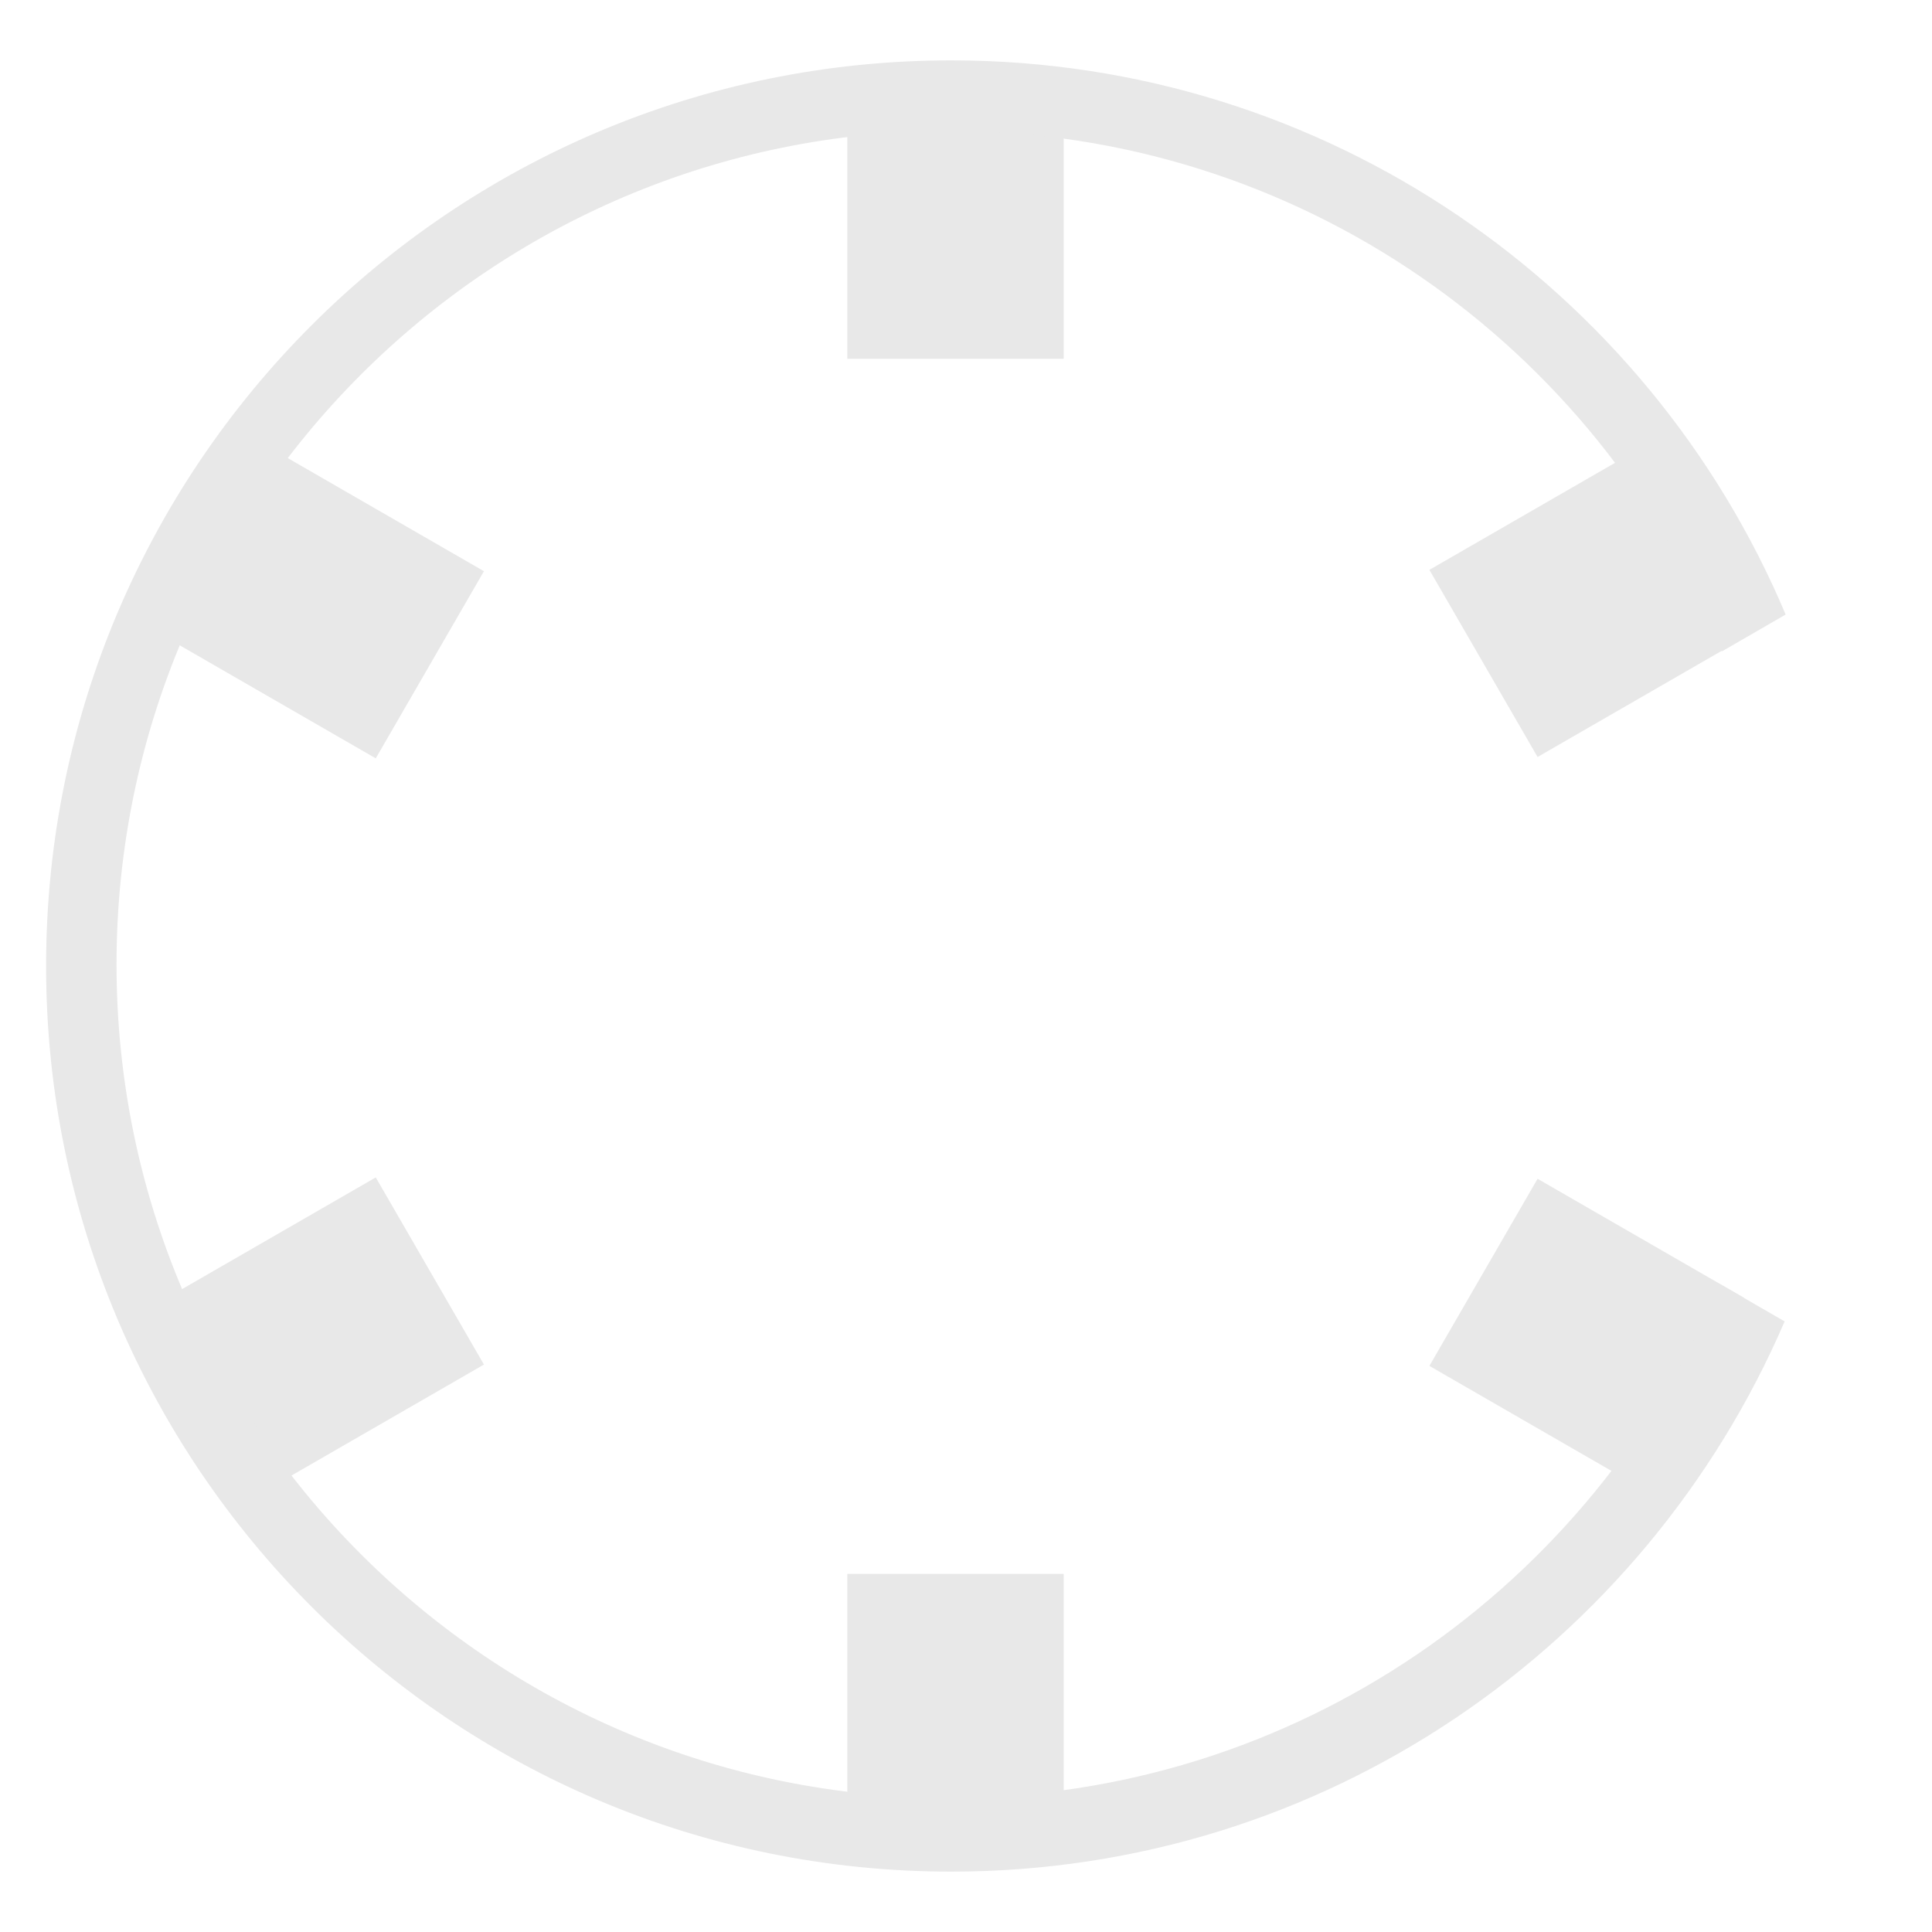
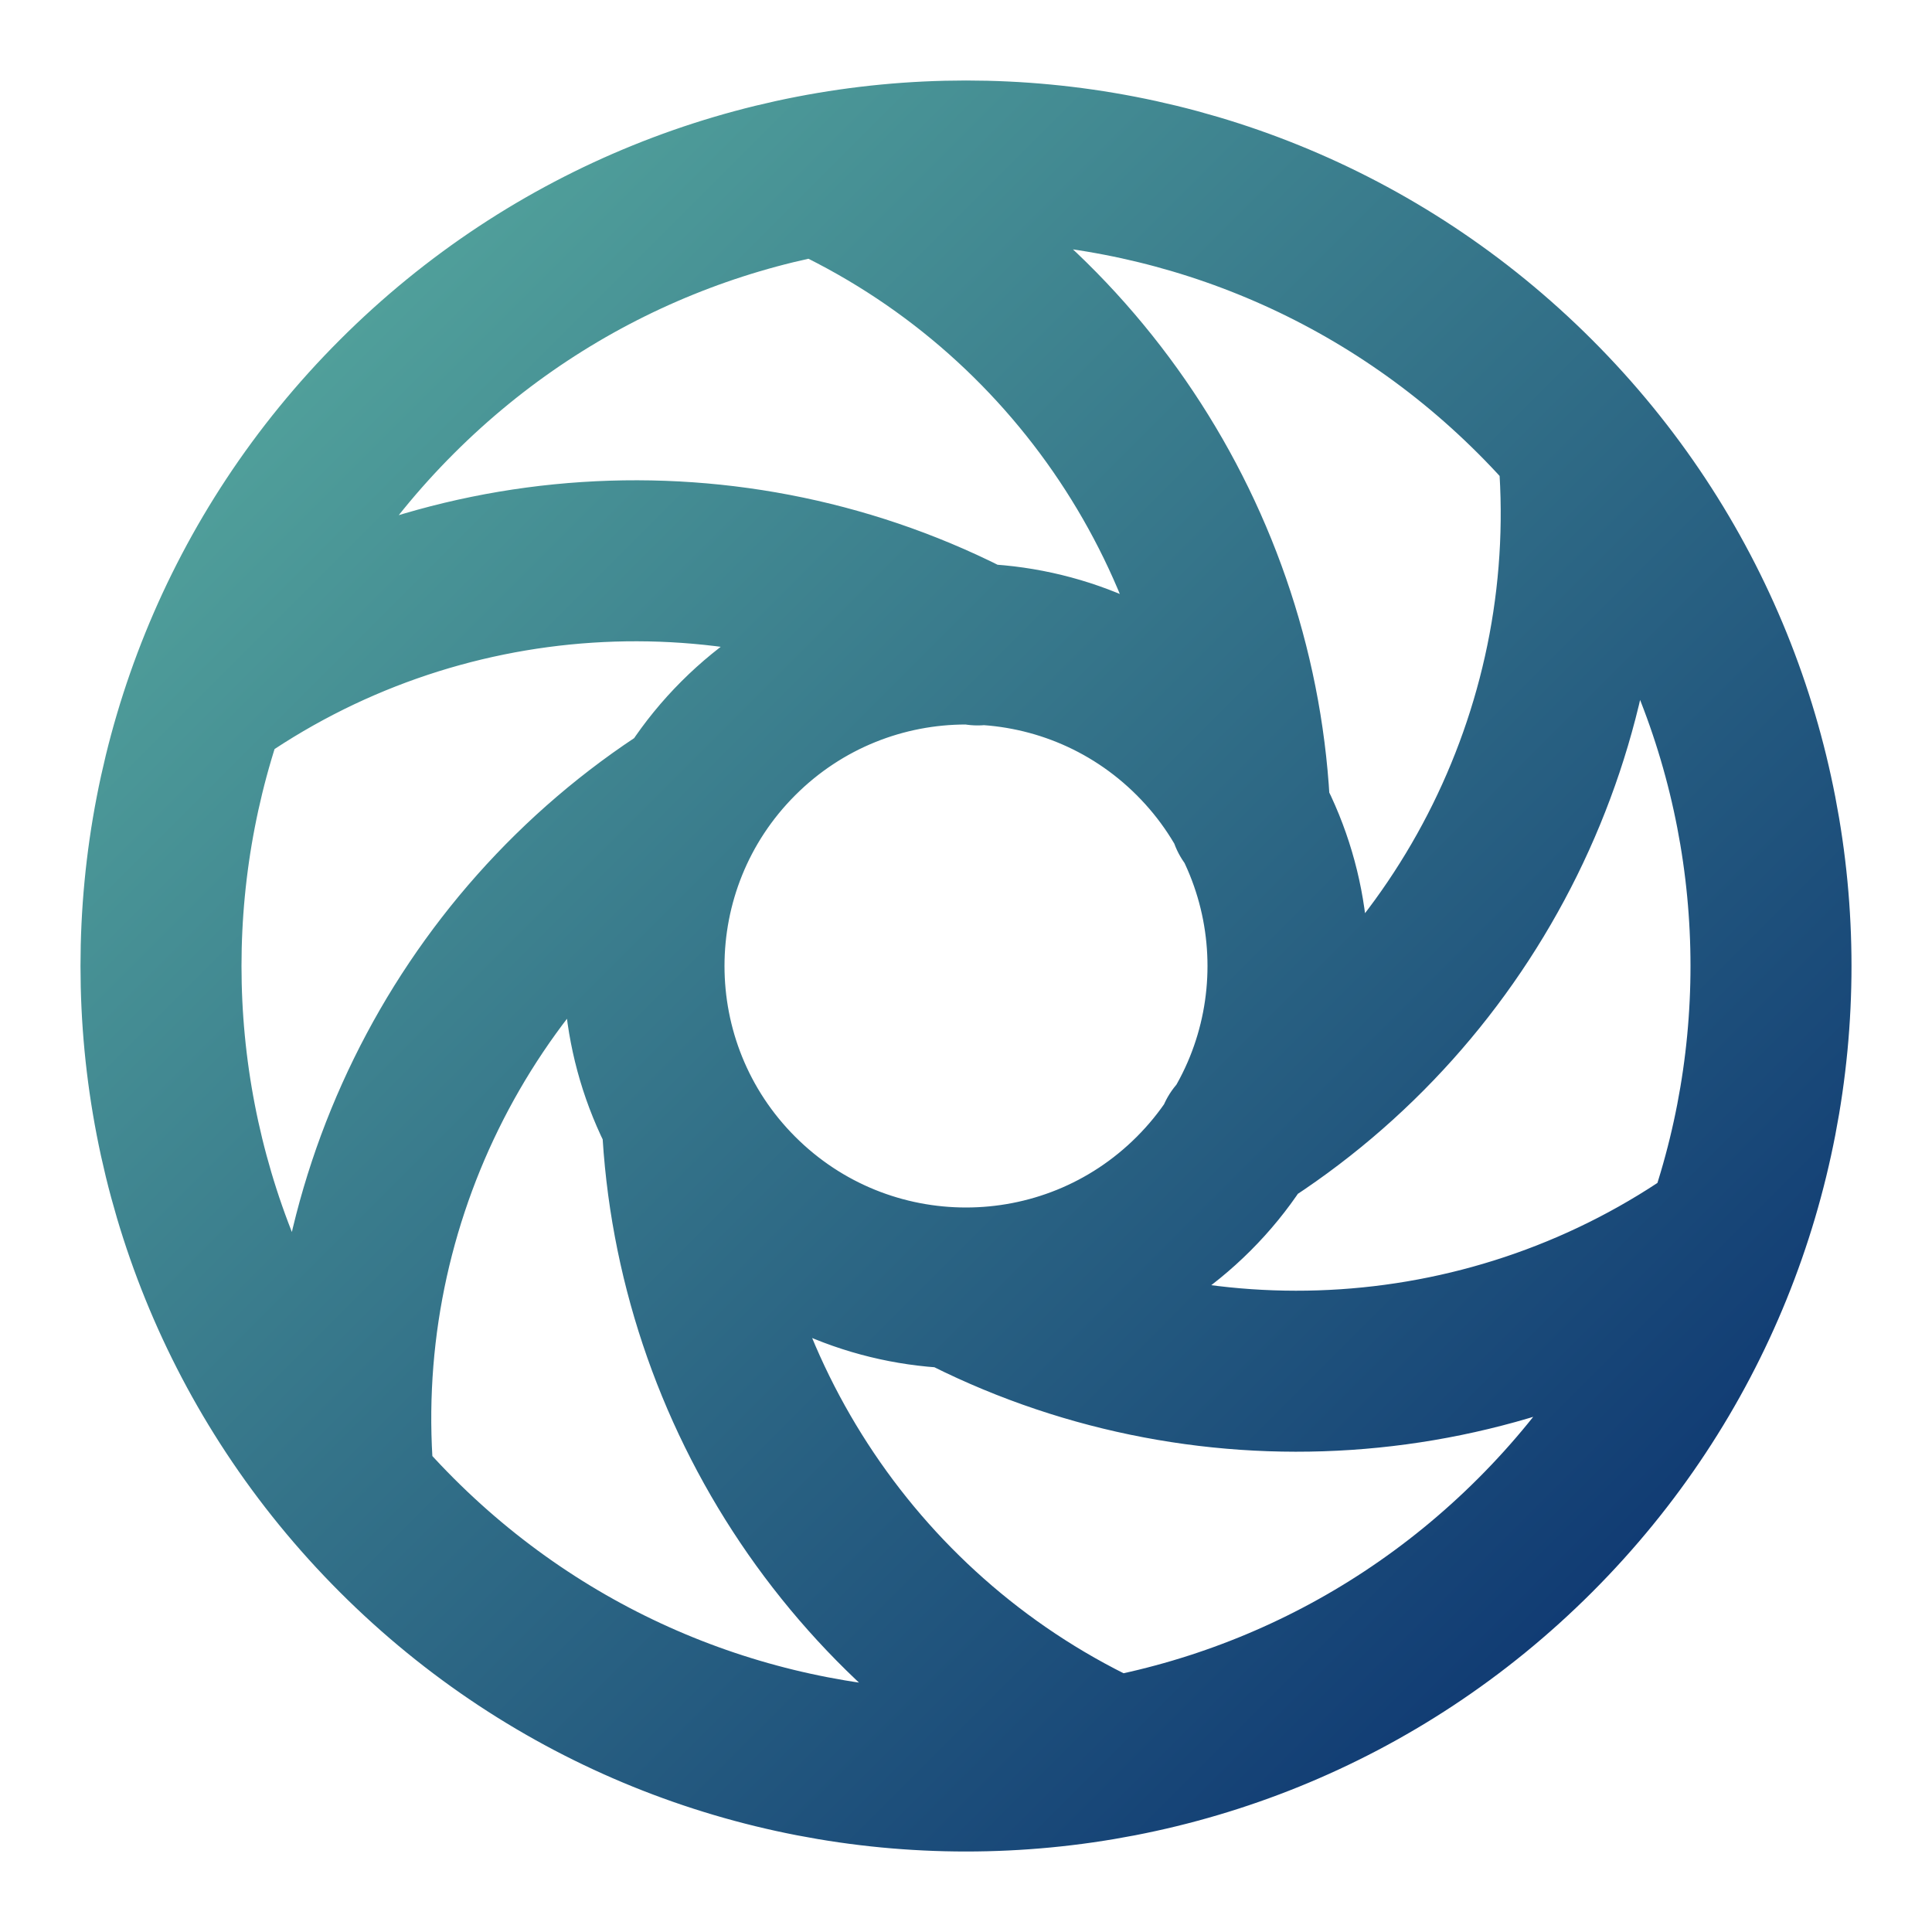
- <svg xmlns="http://www.w3.org/2000/svg" width="512" height="512" viewBox="0 0 512 512" fill="none">
-   <path d="M281.885 32V95.076H224.547V32H281.885ZM281.885 481H224.547V417.094H281.885V481ZM72.885 119.453L128.25 151.378L99.581 200.972L44.216 169.047L72.885 119.453ZM462.216 343.953L433.547 393.547L378.805 361.981L407.474 312.388L462.216 343.953ZM462.216 169.047L407.474 200.612L378.805 151.019L433.547 119.453L462.216 169.047ZM72.885 393.547L44.216 343.953L99.581 312.028L128.25 361.622L72.885 393.547Z" fill="#E8E8E8" />
-   <path d="M252.082 16C351.545 16 436.869 76.573 473.216 162.862L456.335 172.614C423.552 91.725 344.264 34.676 251.658 34.676C129.727 34.676 30.882 133.577 30.882 255.576C30.882 377.576 129.727 476.475 251.658 476.475C343.486 476.475 422.22 420.382 455.801 340.282L472.949 350.187C435.985 436.053 351.029 496 252.082 496C119.608 496 12.216 388.548 12.216 256C12.216 123.452 119.608 16 252.082 16Z" fill="#E8E8E8" />
+ <svg xmlns="http://www.w3.org/2000/svg" width="800" height="800" viewBox="0 0 800 800" fill="none">
+   <mask id="mask0_8_2" style="mask-type:alpha" maskUnits="userSpaceOnUse" x="33" y="33" width="734" height="734">
+     <path d="M713.85 511.37C619.747 578.317 496.317 585.753 395.9 533.333M86.148 288.63C180.48 221.522 304.281 214.213 404.827 267.05M512.457 470.81C608.68 410.167 664.397 299.138 653.367 183.741M286.061 330.124C190.744 390.97 135.653 501.453 146.626 616.26M517.563 337.9C513.13 224.284 444.833 120.561 339.403 72.407M282.521 464.187C287.704 576.987 355.81 679.733 460.59 727.593M635.7 164.298C765.877 294.473 765.877 505.527 635.7 635.7C505.527 765.877 294.472 765.877 164.298 635.7C34.123 505.527 34.123 294.472 164.298 164.298C294.473 34.123 505.527 34.123 635.7 164.298ZM494.28 305.719C546.35 357.79 546.35 442.21 494.28 494.28C442.21 546.35 357.79 546.35 305.719 494.28C253.649 442.21 253.649 357.79 305.719 305.719C357.79 253.649 442.21 253.649 494.28 305.719Z" stroke="black" stroke-width="66.667" stroke-linecap="round" stroke-linejoin="round" />
+   </mask>
+   <g mask="url(#mask0_8_2)">
+     <rect width="800" height="800" fill="url(#paint0_linear_8_2)" />
+   </g>
+   <defs>
+     <linearGradient id="paint0_linear_8_2" x1="0" y1="0" x2="800" y2="800" gradientUnits="userSpaceOnUse">
+       <stop stop-color="#61BAA5" />
+       <stop offset="1" stop-color="#002169" />
+     </linearGradient>
+   </defs>
</svg>
